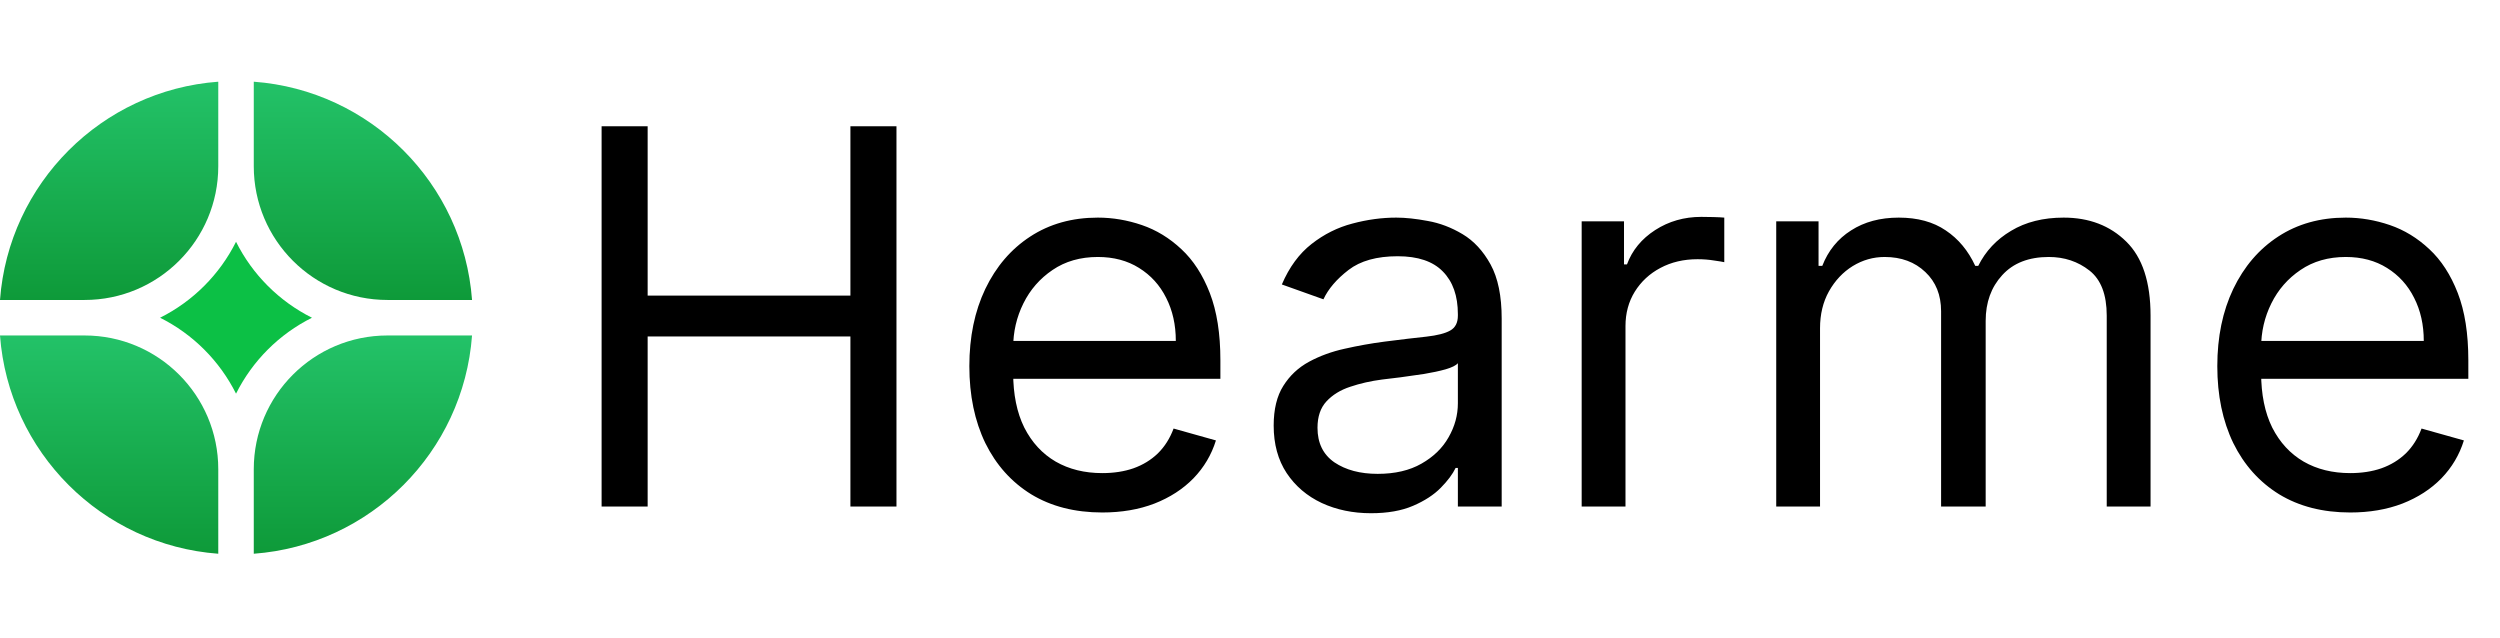
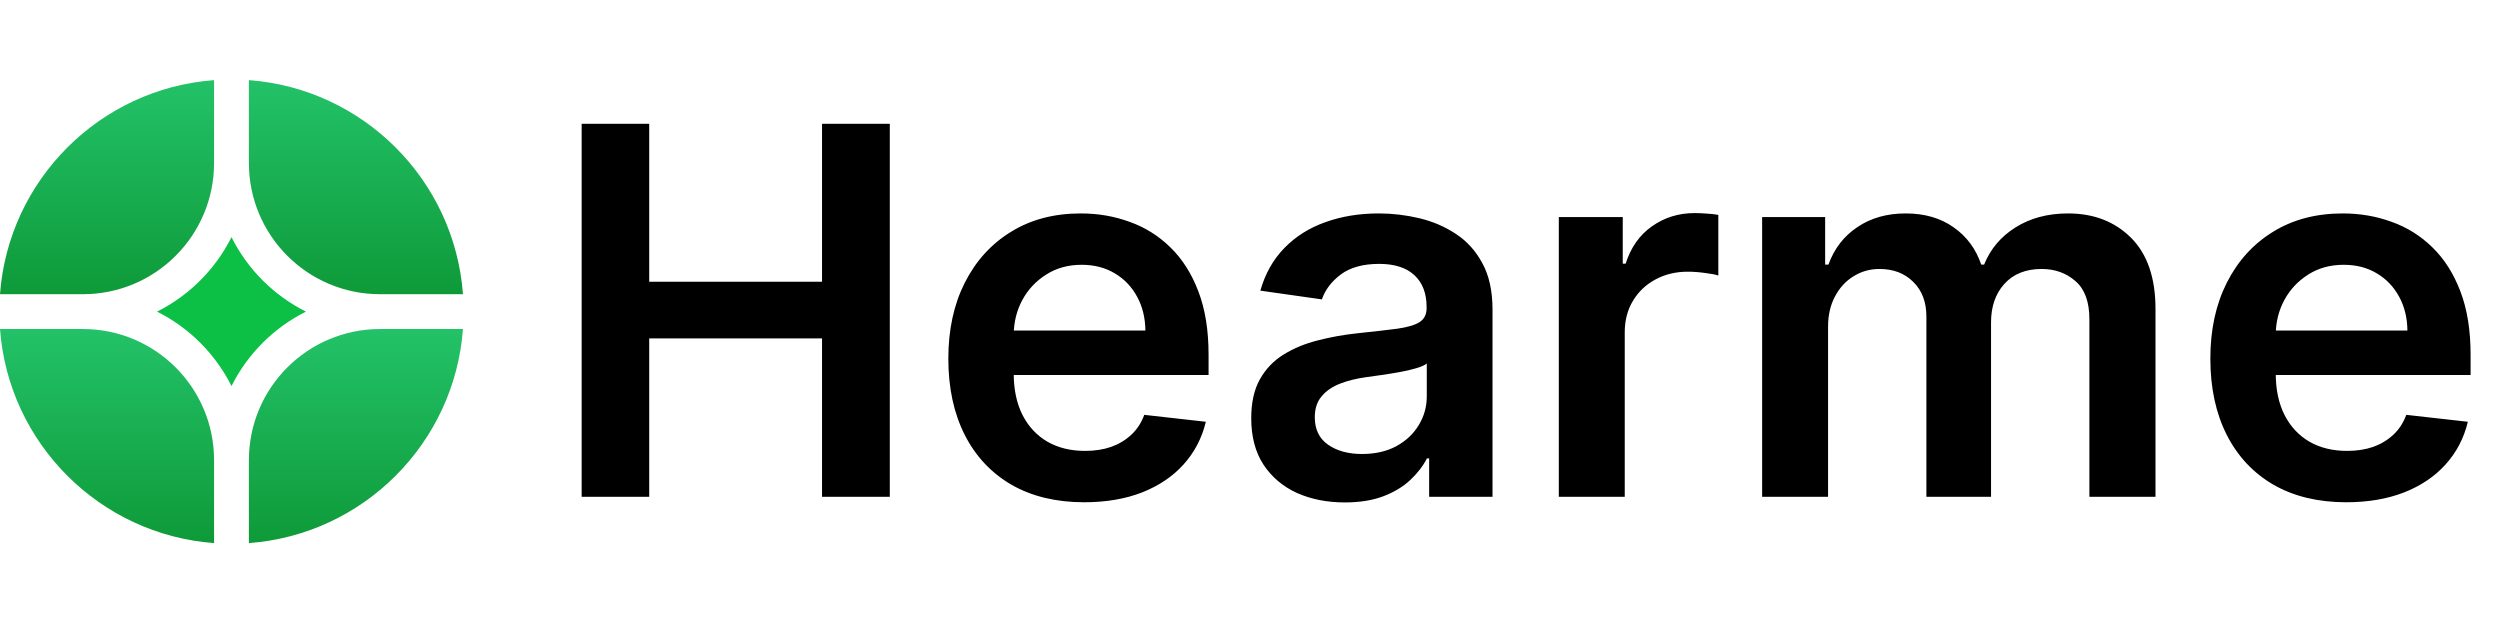
- <svg xmlns="http://www.w3.org/2000/svg" width="153" height="39" viewBox="0 0 153 39" fill="none">
+ <svg xmlns="http://www.w3.org/2000/svg" width="156" height="39" viewBox="0 0 156 39" fill="none">
  <path d="M28.889 20.531H23.715C19.195 20.531 15.531 24.195 15.531 28.715V33.889C22.665 33.36 28.36 27.665 28.889 20.531Z" fill="url(#paint0_linear_2_22)" />
  <path d="M13.358 33.889V28.715C13.358 24.195 9.694 20.531 5.174 20.531H0C0.529 27.665 6.225 33.36 13.358 33.889Z" fill="url(#paint1_linear_2_22)" />
  <path d="M28.889 18.358C28.36 11.225 22.665 5.529 15.531 5V10.174C15.531 14.694 19.195 18.358 23.715 18.358H28.889Z" fill="url(#paint2_linear_2_22)" />
  <path d="M13.358 5C6.225 5.529 0.529 11.225 0 18.358H5.174C9.694 18.358 13.358 14.694 13.358 10.174V5Z" fill="url(#paint3_linear_2_22)" />
  <path d="M9.797 19.445C11.805 18.441 13.441 16.805 14.445 14.797C15.448 16.805 17.084 18.441 19.092 19.445C17.084 20.448 15.448 22.084 14.445 24.092C13.441 22.084 11.805 20.448 9.797 19.445Z" fill="#0CC045" />
-   <path d="M36.818 31V7.727H39.636V18.091H52.045V7.727H54.864V31H52.045V20.591H39.636V31H36.818ZM67.46 31.364C65.778 31.364 64.328 30.992 63.108 30.25C61.896 29.5 60.96 28.454 60.301 27.114C59.65 25.765 59.324 24.197 59.324 22.409C59.324 20.621 59.65 19.046 60.301 17.682C60.96 16.311 61.877 15.242 63.051 14.477C64.233 13.704 65.612 13.318 67.188 13.318C68.097 13.318 68.994 13.47 69.881 13.773C70.767 14.076 71.574 14.568 72.301 15.25C73.028 15.924 73.608 16.818 74.04 17.932C74.472 19.046 74.688 20.417 74.688 22.046V23.182H61.233V20.864H71.96C71.96 19.879 71.763 19 71.369 18.227C70.983 17.454 70.43 16.845 69.71 16.398C68.998 15.951 68.157 15.727 67.188 15.727C66.119 15.727 65.195 15.992 64.415 16.523C63.642 17.046 63.047 17.727 62.631 18.568C62.214 19.409 62.006 20.311 62.006 21.273V22.818C62.006 24.136 62.233 25.254 62.688 26.171C63.15 27.079 63.79 27.773 64.608 28.25C65.426 28.72 66.377 28.954 67.46 28.954C68.165 28.954 68.801 28.856 69.369 28.659C69.945 28.454 70.441 28.151 70.858 27.75C71.275 27.341 71.597 26.833 71.824 26.227L74.415 26.954C74.142 27.833 73.684 28.606 73.04 29.273C72.396 29.932 71.6 30.447 70.653 30.818C69.706 31.182 68.642 31.364 67.46 31.364ZM83.903 31.409C82.797 31.409 81.794 31.201 80.892 30.784C79.99 30.36 79.275 29.75 78.744 28.954C78.214 28.151 77.949 27.182 77.949 26.046C77.949 25.046 78.146 24.235 78.54 23.614C78.934 22.985 79.46 22.492 80.119 22.136C80.778 21.78 81.506 21.515 82.301 21.341C83.104 21.159 83.911 21.015 84.722 20.909C85.782 20.773 86.642 20.671 87.301 20.602C87.968 20.526 88.453 20.401 88.756 20.227C89.066 20.053 89.222 19.75 89.222 19.318V19.227C89.222 18.106 88.915 17.235 88.301 16.614C87.695 15.992 86.775 15.682 85.54 15.682C84.26 15.682 83.256 15.962 82.528 16.523C81.801 17.083 81.29 17.682 80.994 18.318L78.449 17.409C78.903 16.349 79.51 15.523 80.267 14.932C81.032 14.333 81.865 13.917 82.767 13.682C83.676 13.439 84.57 13.318 85.449 13.318C86.01 13.318 86.653 13.386 87.381 13.523C88.115 13.652 88.824 13.921 89.506 14.329C90.195 14.739 90.767 15.356 91.222 16.182C91.676 17.008 91.903 18.114 91.903 19.5V31H89.222V28.636H89.085C88.903 29.015 88.6 29.421 88.176 29.852C87.752 30.284 87.188 30.651 86.483 30.954C85.778 31.258 84.919 31.409 83.903 31.409ZM84.312 29C85.373 29 86.267 28.792 86.994 28.375C87.729 27.958 88.282 27.421 88.653 26.761C89.032 26.102 89.222 25.409 89.222 24.682V22.227C89.108 22.364 88.858 22.489 88.472 22.602C88.093 22.708 87.653 22.803 87.153 22.886C86.661 22.962 86.18 23.03 85.71 23.091C85.248 23.144 84.873 23.189 84.585 23.227C83.888 23.318 83.237 23.466 82.631 23.671C82.032 23.867 81.547 24.167 81.176 24.568C80.812 24.962 80.631 25.5 80.631 26.182C80.631 27.114 80.975 27.818 81.665 28.296C82.362 28.765 83.244 29 84.312 29ZM96.798 31V13.546H99.389V16.182H99.571C99.889 15.318 100.465 14.617 101.298 14.079C102.132 13.542 103.071 13.273 104.116 13.273C104.313 13.273 104.56 13.277 104.855 13.284C105.151 13.292 105.374 13.303 105.526 13.318V16.046C105.435 16.023 105.226 15.989 104.901 15.943C104.582 15.89 104.245 15.864 103.889 15.864C103.041 15.864 102.283 16.042 101.616 16.398C100.957 16.746 100.435 17.231 100.048 17.852C99.669 18.466 99.48 19.167 99.48 19.954V31H96.798ZM108.705 31V13.546H111.295V16.273H111.523C111.886 15.341 112.473 14.617 113.284 14.102C114.095 13.579 115.068 13.318 116.205 13.318C117.356 13.318 118.314 13.579 119.08 14.102C119.852 14.617 120.455 15.341 120.886 16.273H121.068C121.515 15.371 122.186 14.655 123.08 14.125C123.973 13.587 125.045 13.318 126.295 13.318C127.856 13.318 129.133 13.807 130.125 14.784C131.117 15.754 131.614 17.265 131.614 19.318V31H128.932V19.318C128.932 18.03 128.58 17.11 127.875 16.557C127.17 16.004 126.341 15.727 125.386 15.727C124.159 15.727 123.208 16.099 122.534 16.841C121.86 17.576 121.523 18.508 121.523 19.636V31H118.795V19.046C118.795 18.053 118.473 17.254 117.83 16.648C117.186 16.034 116.356 15.727 115.341 15.727C114.644 15.727 113.992 15.913 113.386 16.284C112.788 16.655 112.303 17.171 111.932 17.829C111.568 18.481 111.386 19.235 111.386 20.091V31H108.705ZM143.835 31.364C142.153 31.364 140.703 30.992 139.483 30.25C138.271 29.5 137.335 28.454 136.676 27.114C136.025 25.765 135.699 24.197 135.699 22.409C135.699 20.621 136.025 19.046 136.676 17.682C137.335 16.311 138.252 15.242 139.426 14.477C140.608 13.704 141.987 13.318 143.562 13.318C144.472 13.318 145.369 13.47 146.256 13.773C147.142 14.076 147.949 14.568 148.676 15.25C149.403 15.924 149.983 16.818 150.415 17.932C150.847 19.046 151.062 20.417 151.062 22.046V23.182H137.608V20.864H148.335C148.335 19.879 148.138 19 147.744 18.227C147.358 17.454 146.805 16.845 146.085 16.398C145.373 15.951 144.532 15.727 143.562 15.727C142.494 15.727 141.57 15.992 140.79 16.523C140.017 17.046 139.422 17.727 139.006 18.568C138.589 19.409 138.381 20.311 138.381 21.273V22.818C138.381 24.136 138.608 25.254 139.062 26.171C139.525 27.079 140.165 27.773 140.983 28.25C141.801 28.72 142.752 28.954 143.835 28.954C144.54 28.954 145.176 28.856 145.744 28.659C146.32 28.454 146.816 28.151 147.233 27.75C147.65 27.341 147.972 26.833 148.199 26.227L150.79 26.954C150.517 27.833 150.059 28.606 149.415 29.273C148.771 29.932 147.975 30.447 147.028 30.818C146.081 31.182 145.017 31.364 143.835 31.364Z" fill="black" />
+   <path d="M36.295 31V7.727H40.511V17.579H51.295V7.727H55.523V31H51.295V21.114H40.511V31H36.295ZM67.653 31.341C65.903 31.341 64.392 30.977 63.119 30.25C61.854 29.515 60.881 28.477 60.199 27.136C59.517 25.788 59.176 24.201 59.176 22.375C59.176 20.579 59.517 19.004 60.199 17.648C60.888 16.284 61.85 15.223 63.085 14.466C64.32 13.701 65.771 13.318 67.438 13.318C68.513 13.318 69.528 13.492 70.483 13.841C71.445 14.182 72.294 14.712 73.028 15.432C73.771 16.151 74.354 17.068 74.778 18.182C75.203 19.288 75.415 20.606 75.415 22.136V23.398H61.108V20.625H71.472C71.464 19.837 71.294 19.136 70.96 18.523C70.627 17.901 70.161 17.413 69.562 17.057C68.972 16.701 68.282 16.523 67.494 16.523C66.653 16.523 65.915 16.727 65.278 17.136C64.642 17.538 64.146 18.068 63.79 18.727C63.441 19.379 63.263 20.095 63.256 20.875V23.296C63.256 24.311 63.441 25.182 63.812 25.909C64.184 26.629 64.703 27.182 65.369 27.568C66.036 27.947 66.816 28.136 67.71 28.136C68.309 28.136 68.85 28.053 69.335 27.886C69.82 27.712 70.24 27.458 70.597 27.125C70.953 26.792 71.222 26.379 71.403 25.886L75.244 26.318C75.002 27.333 74.54 28.22 73.858 28.977C73.184 29.727 72.32 30.311 71.267 30.727C70.214 31.136 69.01 31.341 67.653 31.341ZM83.918 31.352C82.812 31.352 81.815 31.155 80.929 30.761C80.05 30.36 79.353 29.769 78.838 28.989C78.331 28.208 78.077 27.246 78.077 26.102C78.077 25.117 78.258 24.303 78.622 23.659C78.986 23.015 79.482 22.5 80.111 22.114C80.74 21.727 81.448 21.436 82.236 21.239C83.031 21.034 83.853 20.886 84.702 20.796C85.724 20.689 86.554 20.595 87.19 20.511C87.827 20.421 88.289 20.284 88.577 20.102C88.872 19.913 89.02 19.621 89.02 19.227V19.159C89.02 18.303 88.766 17.64 88.258 17.171C87.751 16.701 87.02 16.466 86.065 16.466C85.058 16.466 84.258 16.686 83.668 17.125C83.084 17.564 82.69 18.083 82.486 18.682L78.645 18.136C78.948 17.076 79.448 16.189 80.145 15.477C80.842 14.758 81.694 14.22 82.702 13.864C83.709 13.5 84.823 13.318 86.043 13.318C86.883 13.318 87.721 13.417 88.554 13.614C89.387 13.811 90.149 14.136 90.838 14.591C91.528 15.038 92.081 15.648 92.497 16.421C92.921 17.193 93.133 18.159 93.133 19.318V31H89.179V28.602H89.043C88.793 29.087 88.44 29.542 87.986 29.966C87.539 30.383 86.974 30.72 86.293 30.977C85.618 31.227 84.827 31.352 83.918 31.352ZM84.986 28.329C85.812 28.329 86.528 28.167 87.133 27.841C87.74 27.508 88.206 27.068 88.531 26.523C88.865 25.977 89.031 25.383 89.031 24.739V22.682C88.903 22.788 88.683 22.886 88.372 22.977C88.069 23.068 87.728 23.148 87.349 23.216C86.971 23.284 86.596 23.345 86.224 23.398C85.853 23.451 85.531 23.496 85.258 23.534C84.645 23.617 84.096 23.754 83.611 23.943C83.126 24.133 82.743 24.398 82.463 24.739C82.183 25.072 82.043 25.504 82.043 26.034C82.043 26.792 82.319 27.364 82.872 27.75C83.425 28.136 84.13 28.329 84.986 28.329ZM97.27 31V13.546H101.259V16.454H101.44C101.759 15.447 102.304 14.671 103.077 14.125C103.857 13.572 104.747 13.296 105.747 13.296C105.974 13.296 106.228 13.307 106.509 13.329C106.796 13.345 107.035 13.371 107.224 13.409V17.193C107.05 17.133 106.774 17.079 106.395 17.034C106.024 16.981 105.664 16.954 105.315 16.954C104.565 16.954 103.891 17.117 103.293 17.443C102.702 17.761 102.236 18.204 101.895 18.773C101.554 19.341 101.384 19.996 101.384 20.739V31H97.27ZM109.957 31V13.546H113.889V16.511H114.094C114.457 15.511 115.06 14.731 115.901 14.171C116.741 13.602 117.745 13.318 118.912 13.318C120.094 13.318 121.09 13.606 121.901 14.182C122.719 14.75 123.295 15.527 123.628 16.511H123.81C124.196 15.542 124.848 14.769 125.764 14.193C126.688 13.61 127.783 13.318 129.048 13.318C130.654 13.318 131.965 13.826 132.98 14.841C133.995 15.856 134.503 17.337 134.503 19.284V31H130.378V19.921C130.378 18.837 130.09 18.046 129.514 17.546C128.938 17.038 128.234 16.784 127.401 16.784C126.408 16.784 125.632 17.095 125.071 17.716C124.518 18.329 124.241 19.129 124.241 20.114V31H120.207V19.75C120.207 18.849 119.935 18.129 119.389 17.591C118.851 17.053 118.147 16.784 117.276 16.784C116.685 16.784 116.147 16.936 115.662 17.239C115.177 17.534 114.791 17.954 114.503 18.5C114.215 19.038 114.071 19.667 114.071 20.386V31H109.957ZM146.403 31.341C144.653 31.341 143.142 30.977 141.869 30.25C140.604 29.515 139.631 28.477 138.949 27.136C138.267 25.788 137.926 24.201 137.926 22.375C137.926 20.579 138.267 19.004 138.949 17.648C139.638 16.284 140.6 15.223 141.835 14.466C143.07 13.701 144.521 13.318 146.188 13.318C147.263 13.318 148.278 13.492 149.233 13.841C150.195 14.182 151.044 14.712 151.778 15.432C152.521 16.151 153.104 17.068 153.528 18.182C153.953 19.288 154.165 20.606 154.165 22.136V23.398H139.858V20.625H150.222C150.214 19.837 150.044 19.136 149.71 18.523C149.377 17.901 148.911 17.413 148.312 17.057C147.722 16.701 147.032 16.523 146.244 16.523C145.403 16.523 144.665 16.727 144.028 17.136C143.392 17.538 142.896 18.068 142.54 18.727C142.191 19.379 142.013 20.095 142.006 20.875V23.296C142.006 24.311 142.191 25.182 142.562 25.909C142.934 26.629 143.453 27.182 144.119 27.568C144.786 27.947 145.566 28.136 146.46 28.136C147.059 28.136 147.6 28.053 148.085 27.886C148.57 27.712 148.991 27.458 149.347 27.125C149.703 26.792 149.972 26.379 150.153 25.886L153.994 26.318C153.752 27.333 153.29 28.22 152.608 28.977C151.934 29.727 151.07 30.311 150.017 30.727C148.964 31.136 147.759 31.341 146.403 31.341Z" fill="black" />
  <defs>
    <linearGradient id="paint0_linear_2_22" x1="22.21" y1="20.531" x2="22.21" y2="33.889" gradientUnits="userSpaceOnUse">
      <stop stop-color="#23C268" />
      <stop offset="1" stop-color="#0E9A39" />
    </linearGradient>
    <linearGradient id="paint1_linear_2_22" x1="6.679" y1="20.531" x2="6.679" y2="33.889" gradientUnits="userSpaceOnUse">
      <stop stop-color="#23C268" />
      <stop offset="1" stop-color="#0E9A39" />
    </linearGradient>
    <linearGradient id="paint2_linear_2_22" x1="22.21" y1="5" x2="22.21" y2="18.358" gradientUnits="userSpaceOnUse">
      <stop stop-color="#23C268" />
      <stop offset="1" stop-color="#0E9A39" />
    </linearGradient>
    <linearGradient id="paint3_linear_2_22" x1="6.679" y1="5" x2="6.679" y2="18.358" gradientUnits="userSpaceOnUse">
      <stop stop-color="#23C268" />
      <stop offset="1" stop-color="#0E9A39" />
    </linearGradient>
  </defs>
</svg>
